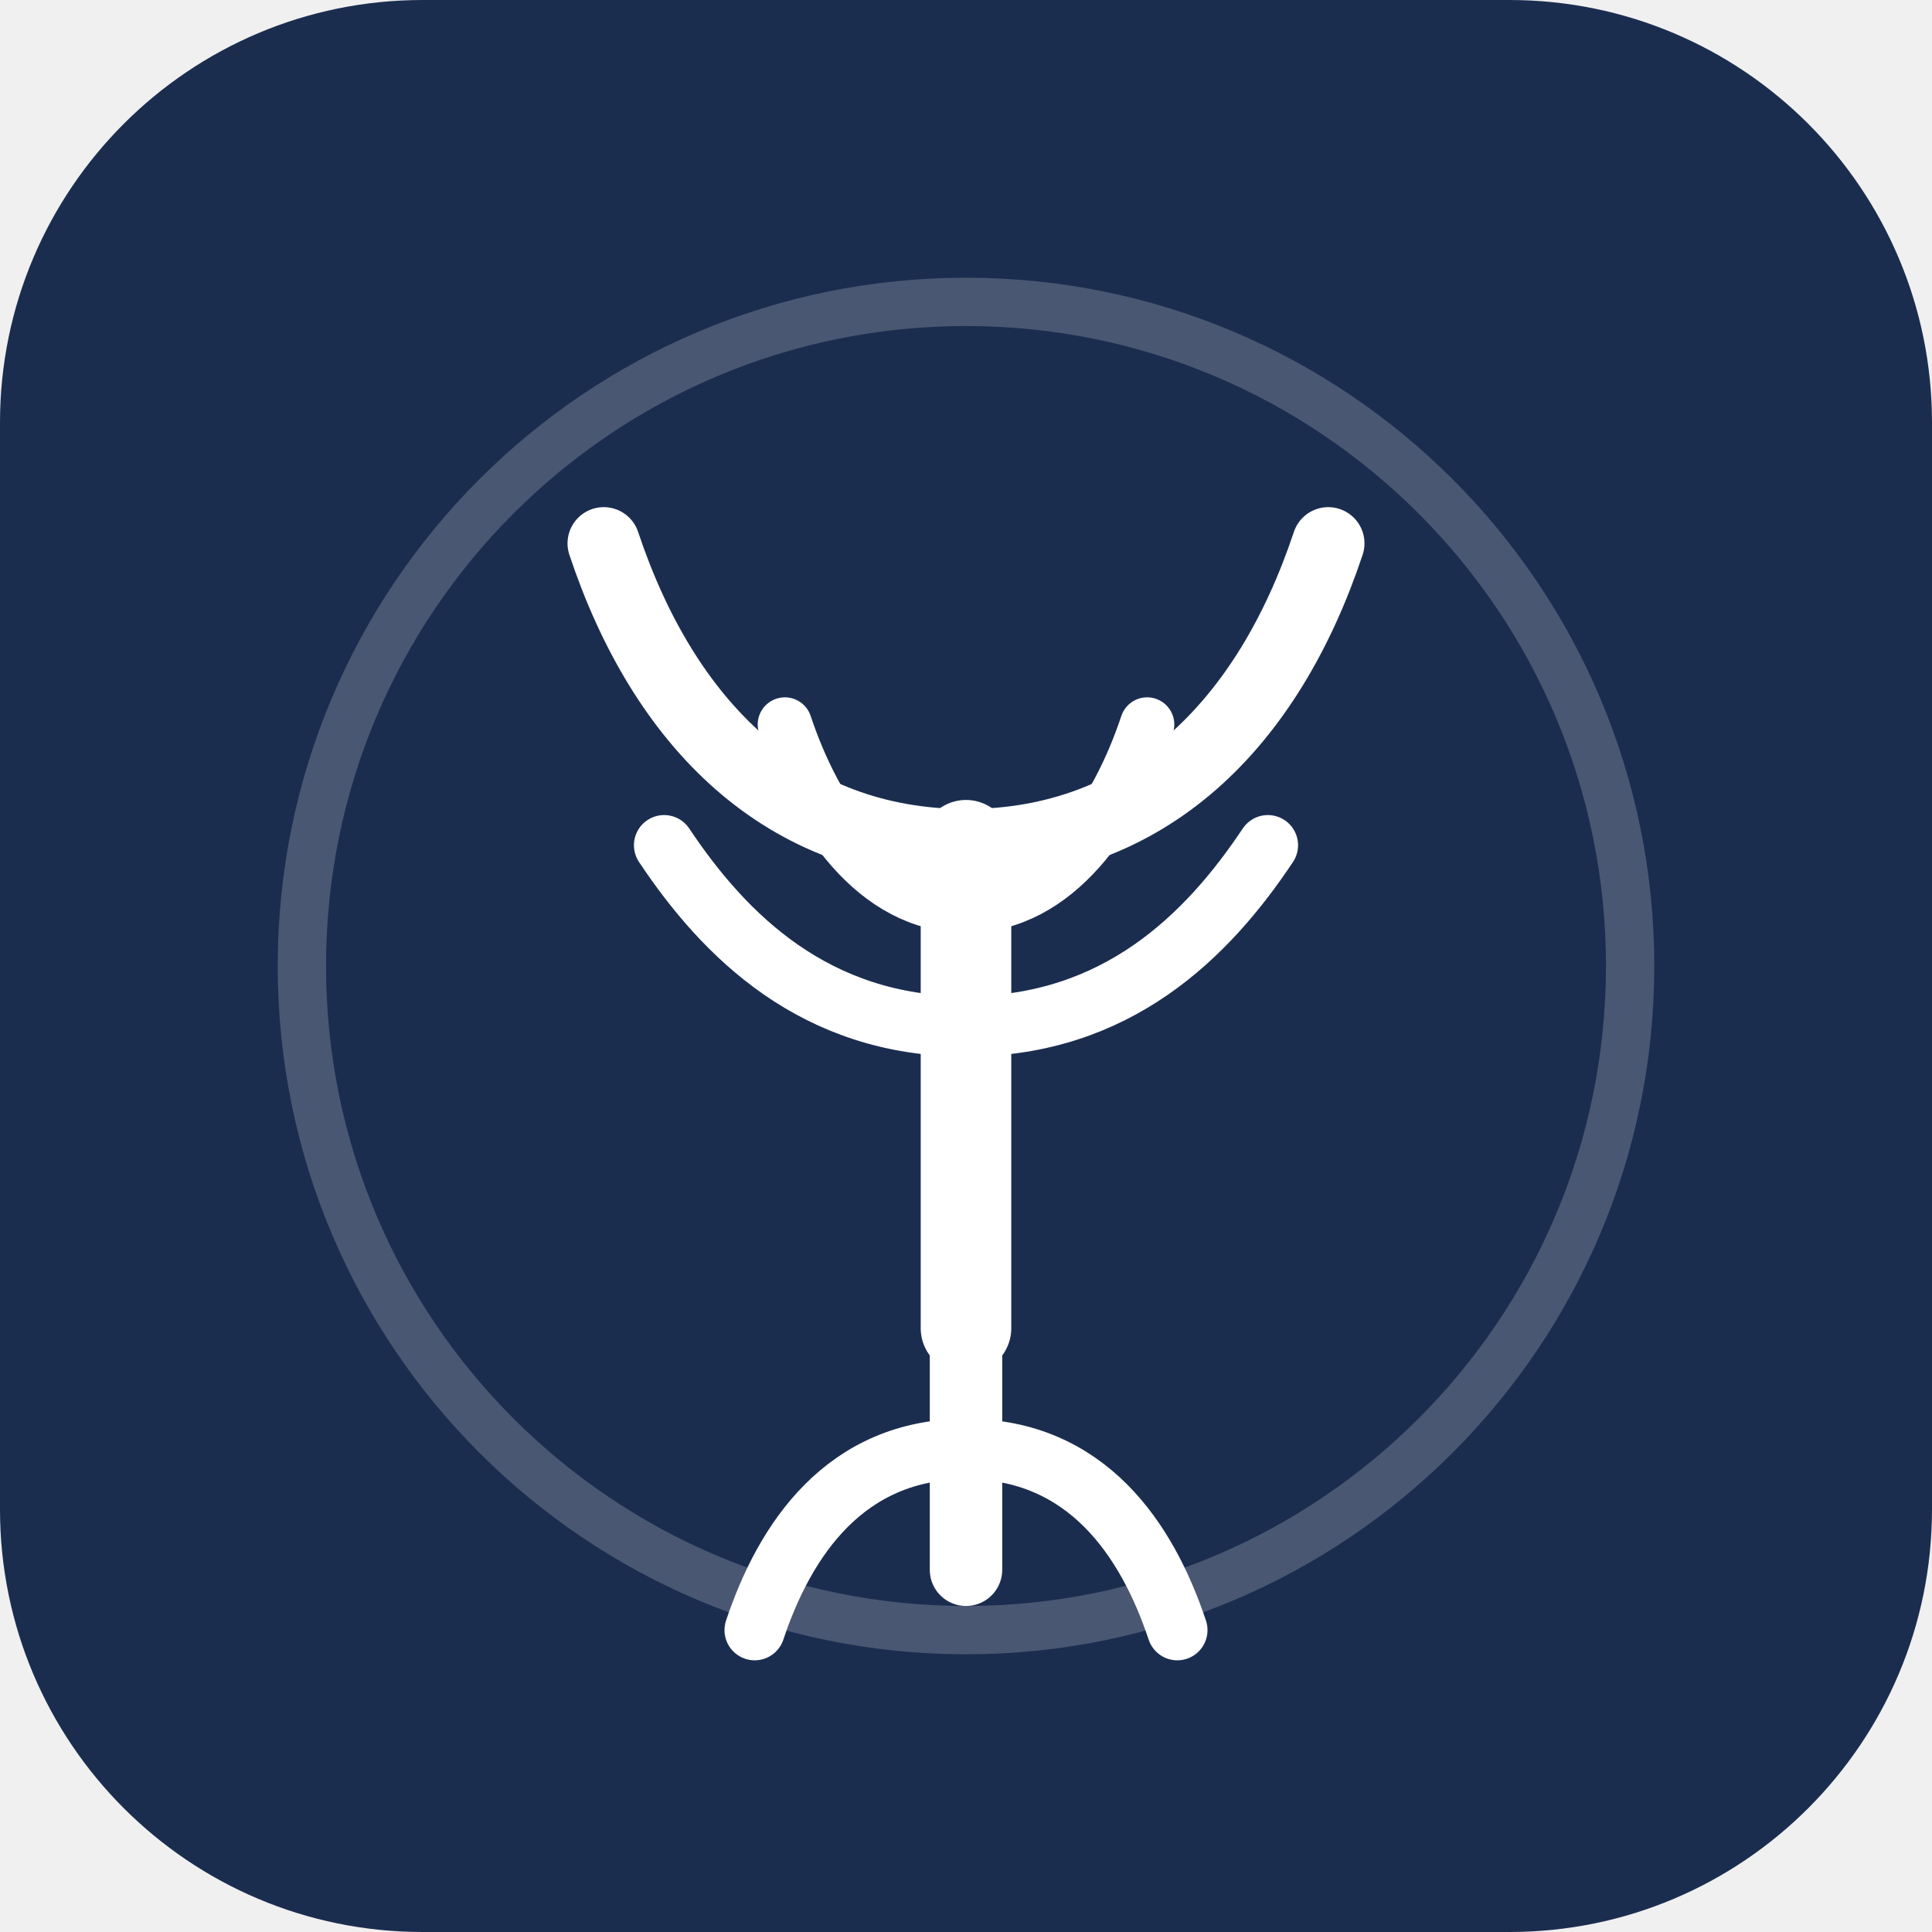
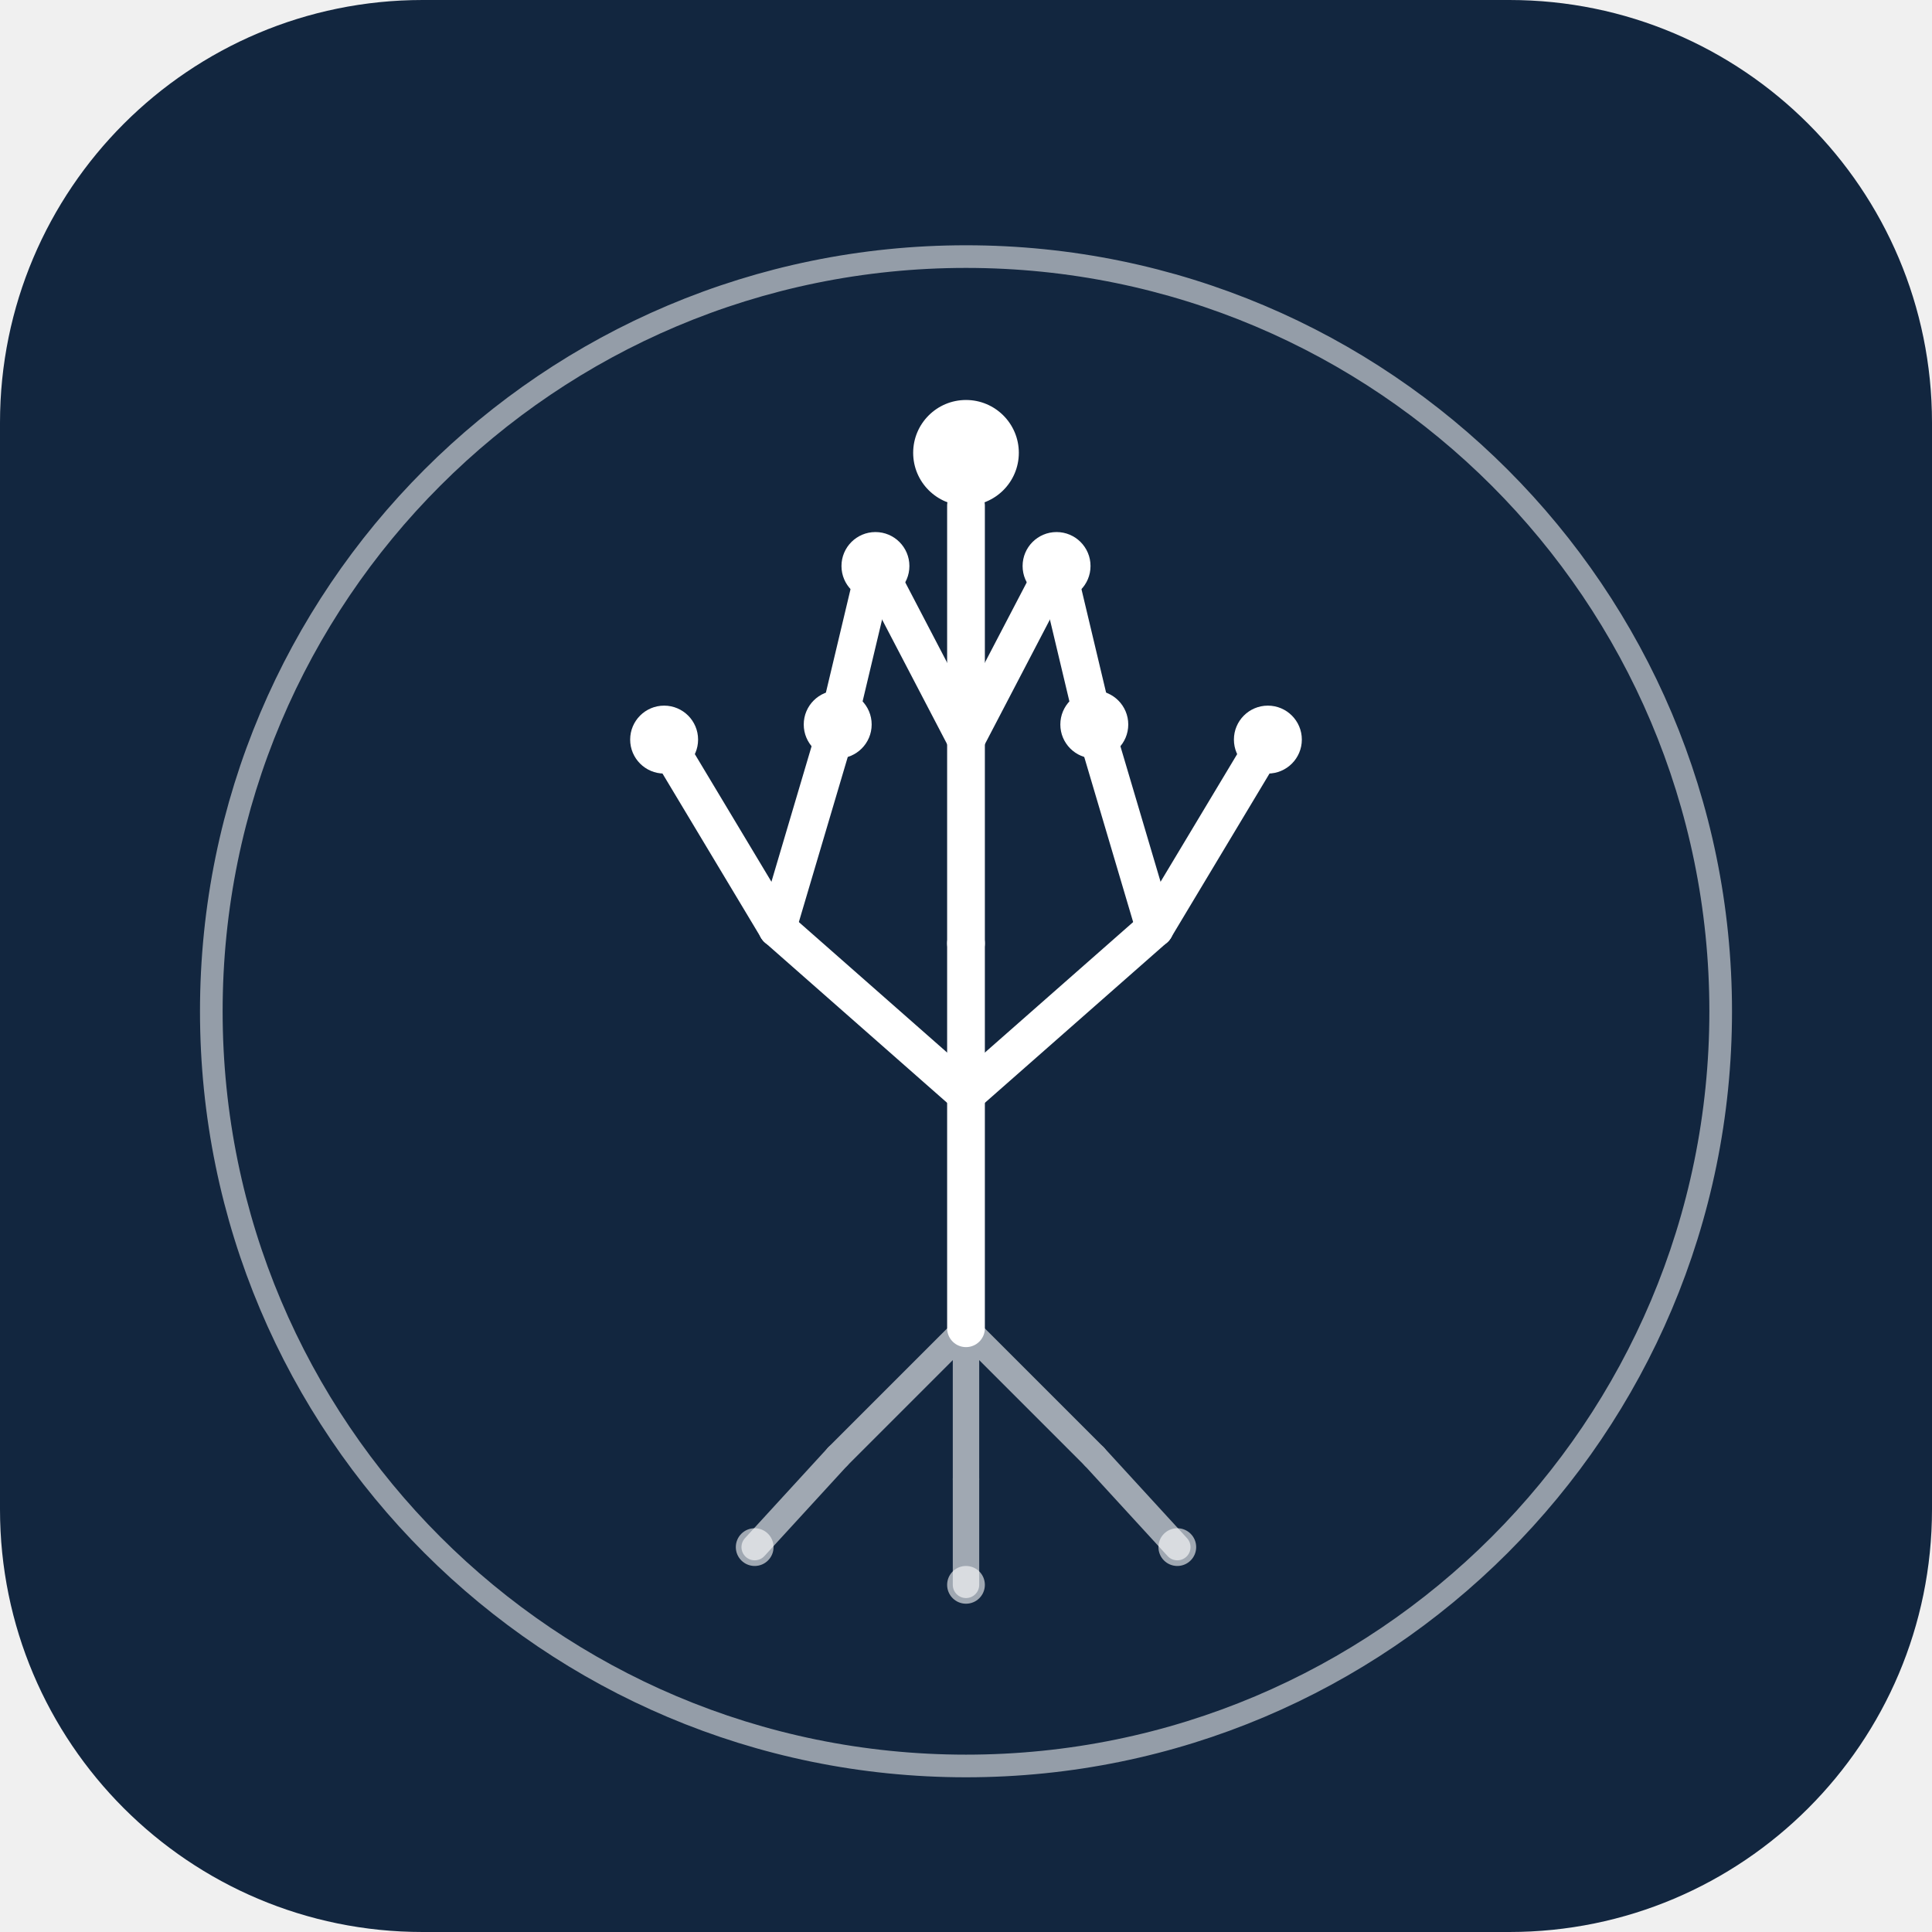
- <svg xmlns="http://www.w3.org/2000/svg" viewBox="0 0 32 32" fill="none" role="img" aria-label="Patrimoine Cognitif">
-   <rect width="32" height="32" rx="7" fill="#1b2d4f" />
-   <circle cx="16" cy="16" r="11" stroke="#ffffff" stroke-width="0.8" opacity="0.2" />
-   <path d="M16 22V14" stroke="#ffffff" stroke-width="1.5" stroke-linecap="round" />
-   <path d="M16 22V26" stroke="#ffffff" stroke-width="1.2" stroke-linecap="round" />
-   <path d="M16 24C14 24 13 25.5 12.5 27" stroke="#ffffff" stroke-width="1" stroke-linecap="round" fill="none" />
-   <path d="M16 24C18 24 19 25.5 19.5 27" stroke="#ffffff" stroke-width="1" stroke-linecap="round" fill="none" />
-   <path d="M16 14C13 14 11 12 10 9" stroke="#ffffff" stroke-width="1.2" stroke-linecap="round" fill="none" />
-   <path d="M16 14C19 14 21 12 22 9" stroke="#ffffff" stroke-width="1.2" stroke-linecap="round" fill="none" />
-   <path d="M16 15C14.5 15 13.5 13.5 13 12" stroke="#ffffff" stroke-width="0.9" stroke-linecap="round" fill="none" />
-   <path d="M16 15C17.5 15 18.5 13.5 19 12" stroke="#ffffff" stroke-width="0.9" stroke-linecap="round" fill="none" />
-   <path d="M16 17C13.5 17 12 15.5 11 14" stroke="#ffffff" stroke-width="1" stroke-linecap="round" fill="none" />
-   <path d="M16 17C18.5 17 20 15.5 21 14" stroke="#ffffff" stroke-width="1" stroke-linecap="round" fill="none" />
+ <svg xmlns="http://www.w3.org/2000/svg" viewBox="0 0 512 512">
+   <rect width="512" height="512" rx="112" fill="#12263f" />
+   <circle cx="256" cy="268" r="200" fill="none" stroke="#ffffff" stroke-width="6" opacity=".55" />
+   <g fill="none" stroke="#ffffff" stroke-width="10" stroke-linecap="round">
+     <path d="M256 352 L256 250" />
+     <path d="M256 290 L206 246" />
+     <path d="M256 290 L306 246" />
+     <path d="M256 250 L256 196" />
+     <path d="M206 246 L176 196" />
+     <path d="M206 246 L222 192" />
+     <path d="M306 246 L336 196" />
+     <path d="M306 246 L290 192" />
+     <path d="M256 196 L232 150" />
+     <path d="M256 196 L280 150" />
+     <path d="M222 192 L232 150" />
+     <path d="M290 192 L280 150" />
+     <path d="M256 196 L256 134" />
+   </g>
+   <g fill="none" stroke="#ffffff" stroke-width="7" stroke-linecap="round" opacity=".6">
+     <path d="M256 352 L256 392" />
+     <path d="M256 352 L222 386" />
+     <path d="M256 352 L290 386" />
+     <path d="M222 386 L200 410" />
+     <path d="M290 386 L312 410" />
+     <path d="M256 392 L256 420" />
+   </g>
+   <circle cx="176" cy="196" r="9" fill="#ffffff" />
+   <circle cx="336" cy="196" r="9" fill="#ffffff" />
+   <circle cx="232" cy="150" r="9" fill="#ffffff" />
+   <circle cx="280" cy="150" r="9" fill="#ffffff" />
+   <circle cx="222" cy="192" r="9" fill="#ffffff" />
+   <circle cx="290" cy="192" r="9" fill="#ffffff" />
+   <circle cx="256" cy="120" r="14" fill="#ffffff" />
+   <circle cx="200" cy="410" r="5" fill="#ffffff" opacity=".6" />
+   <circle cx="312" cy="410" r="5" fill="#ffffff" opacity=".6" />
+   <circle cx="256" cy="420" r="5" fill="#ffffff" opacity=".6" />
</svg>
